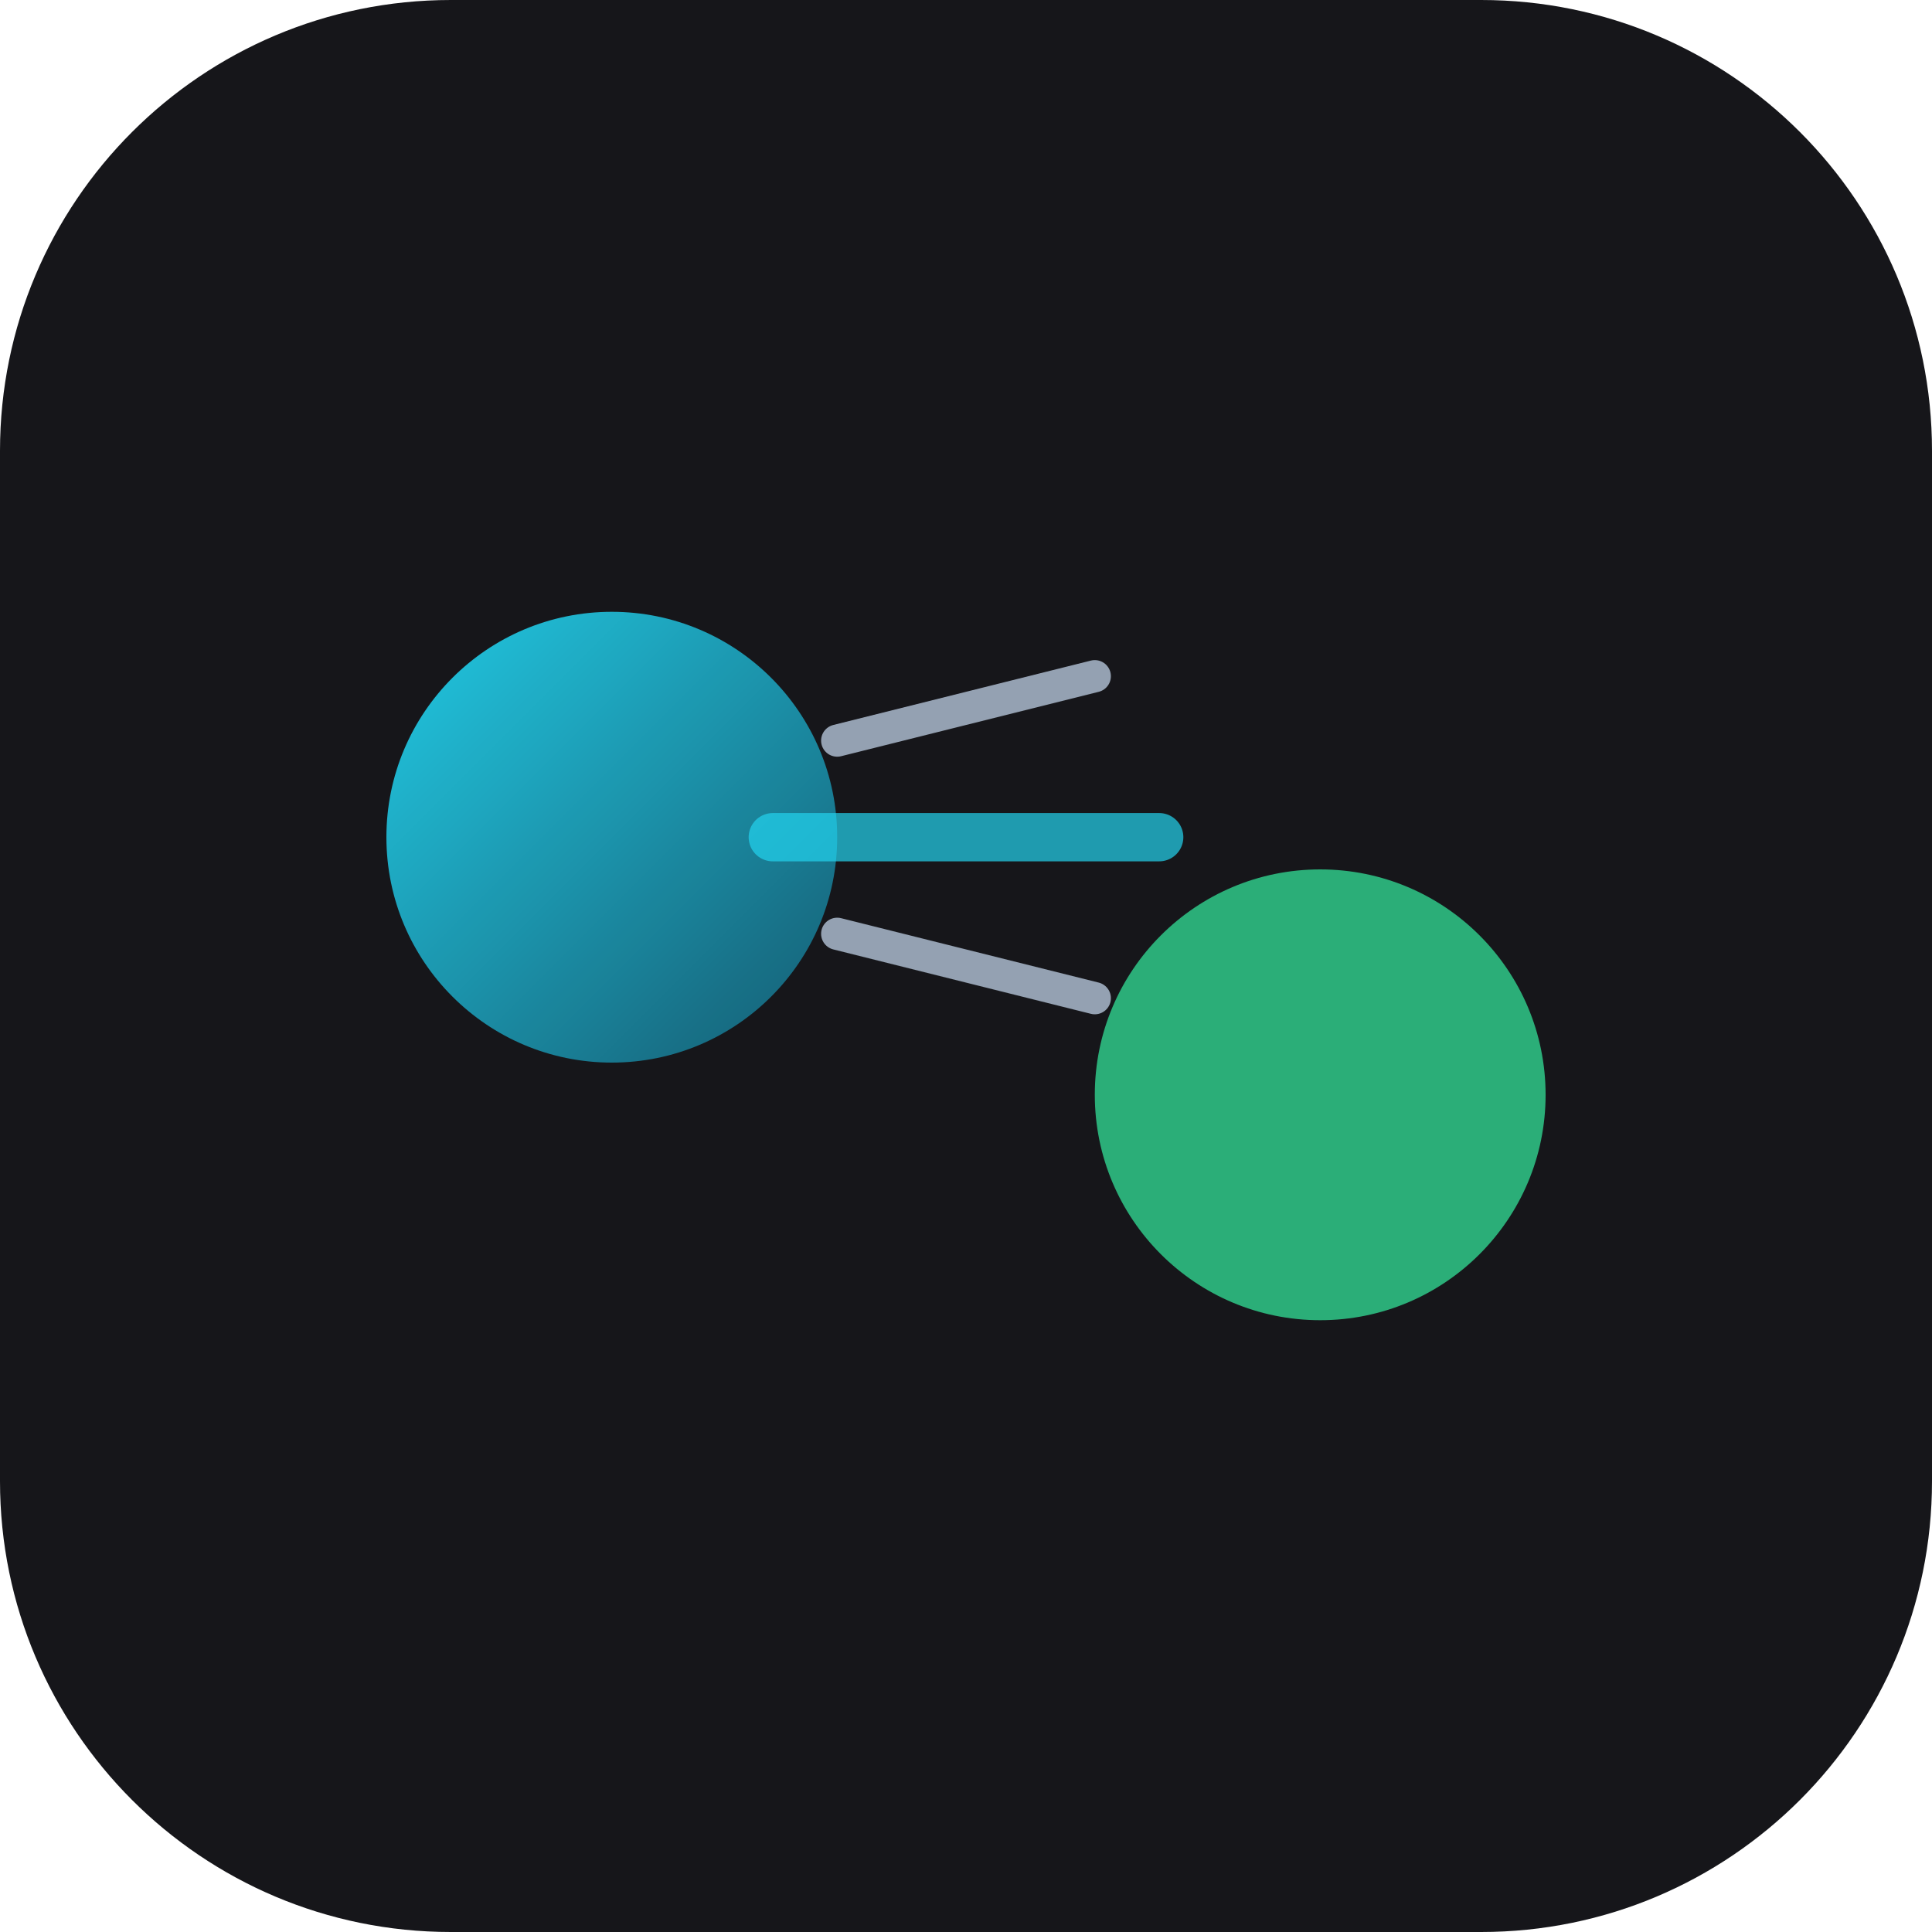
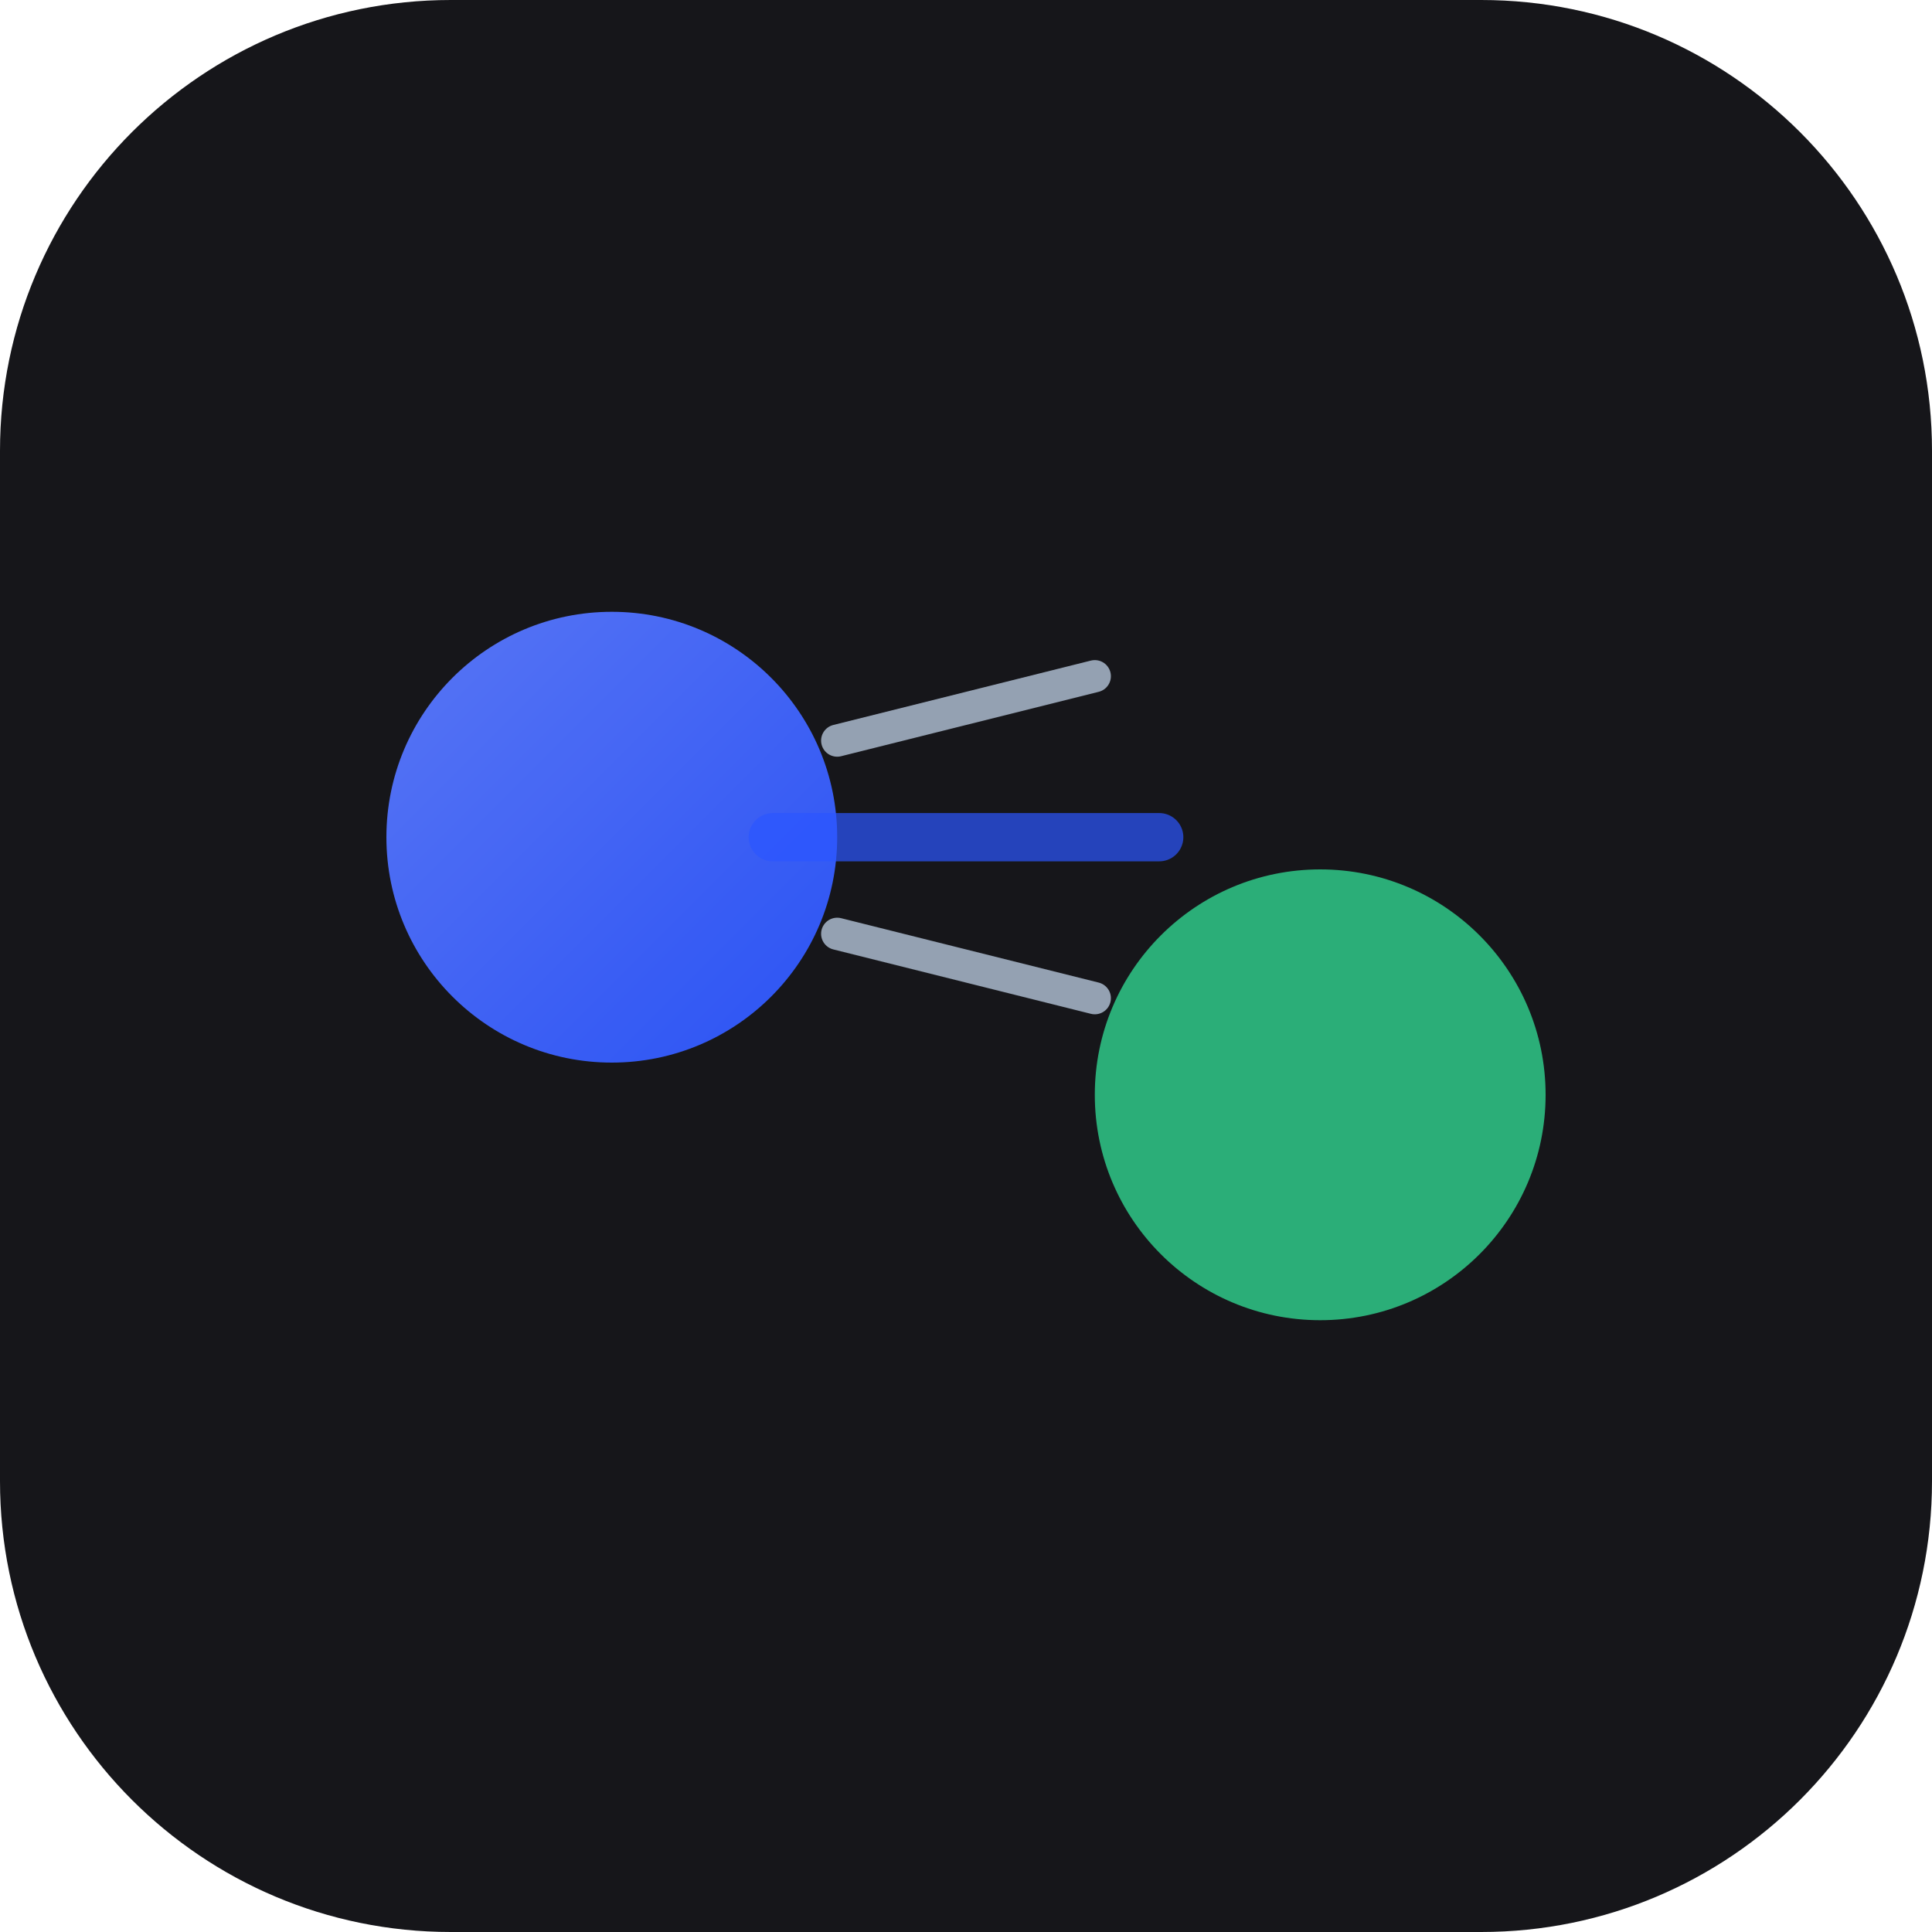
<svg xmlns="http://www.w3.org/2000/svg" viewBox="0 0 120 120" role="img" aria-label="SyncDB">
  <defs>
    <linearGradient id="g" x1="0%" y1="0%" x2="100%" y2="100%">
-       <stop offset="0%" stop-color="#22D3EE" />
-       <stop offset="100%" stop-color="#155E75" />
+       <stop offset="0%" stop-color="#5C7AFF" />
+       <stop offset="100%" stop-color="#2B55FF" />
    </linearGradient>
  </defs>
  <rect width="120" height="120" rx="28" fill="#16161a" />
  <circle cx="38" cy="52" r="14" fill="url(#g)" opacity="0.95" />
  <circle cx="82" cy="68" r="14" fill="#2cb67d" opacity="0.95" />
-   <path d="M48 52 H72" stroke="#22D3EE" stroke-width="3" stroke-linecap="round" opacity="0.7" />
+   <path d="M48 52 H72" stroke="#2B55FF" stroke-width="3" stroke-linecap="round" opacity="0.7" />
  <path d="M52 58 L68 62" stroke="#94a1b2" stroke-width="2" stroke-linecap="round" />
  <path d="M52 46 L68 42" stroke="#94a1b2" stroke-width="2" stroke-linecap="round" />
</svg>
